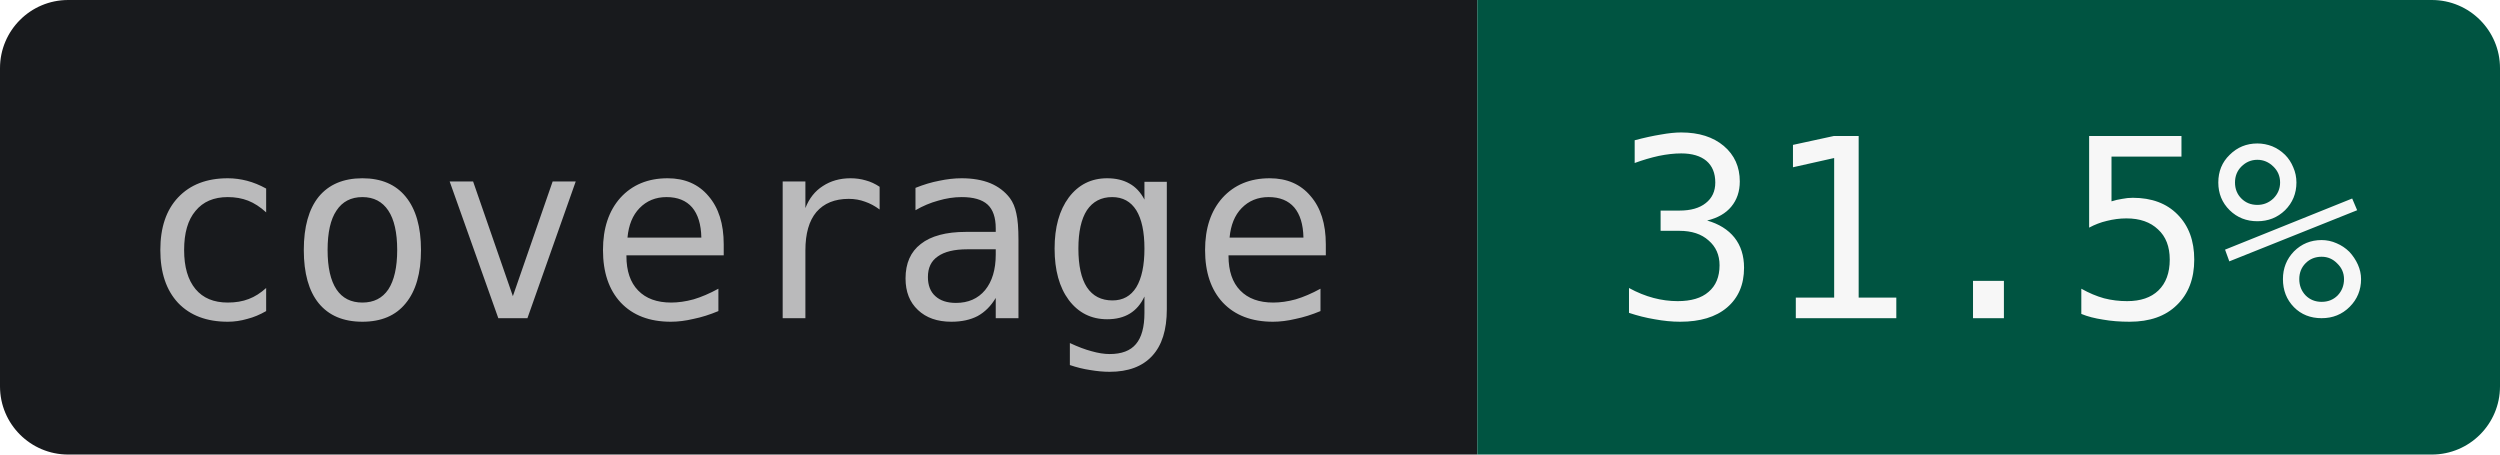
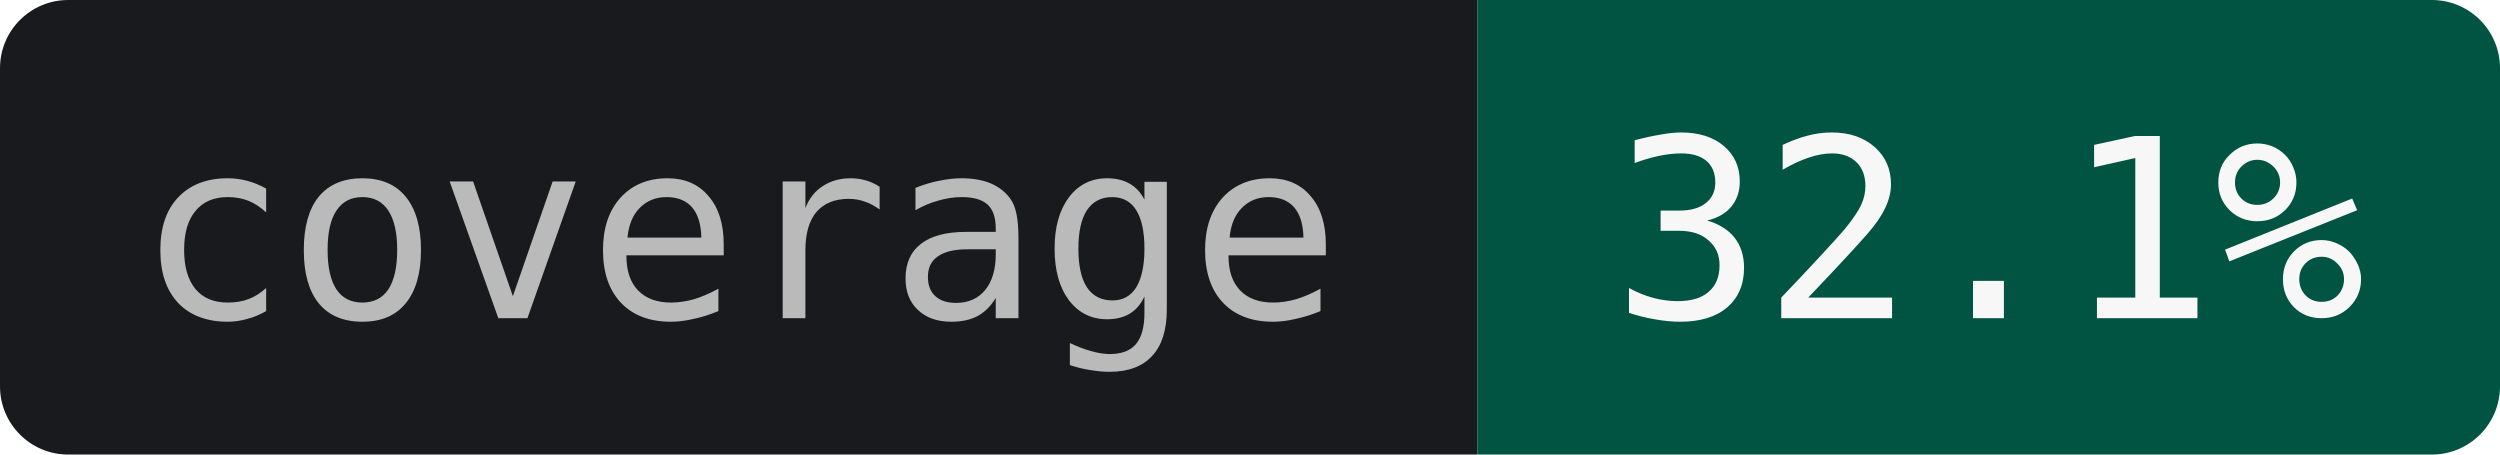
- <svg xmlns="http://www.w3.org/2000/svg" width="110" height="20" role="img" aria-label="coverage: 31.5%">
+ <svg xmlns="http://www.w3.org/2000/svg" width="110" height="20" role="img" aria-label="coverage: 32.1%">
  <clipPath id="r">
    <rect width="110" height="20" rx="3" />
  </clipPath>
  <g clip-path="url(#r)">
    <rect width="65" height="20" fill="#181A1D" />
    <rect x="65" width="45" height="20" fill="#005441" />
  </g>
  <g text-anchor="middle" font-family="JetBrains Mono,IBM Plex Mono,SFMono-Regular,Menlo,Consolas,monospace" font-size="11">
    <text x="32.5" y="14" fill="#BABABB">coverage</text>
-     <text x="87.5" y="14" fill="#F7F7F7">31.5%</text>
+     <text x="87.5" y="14" fill="#F7F7F7">32.1%</text>
  </g>
</svg>
